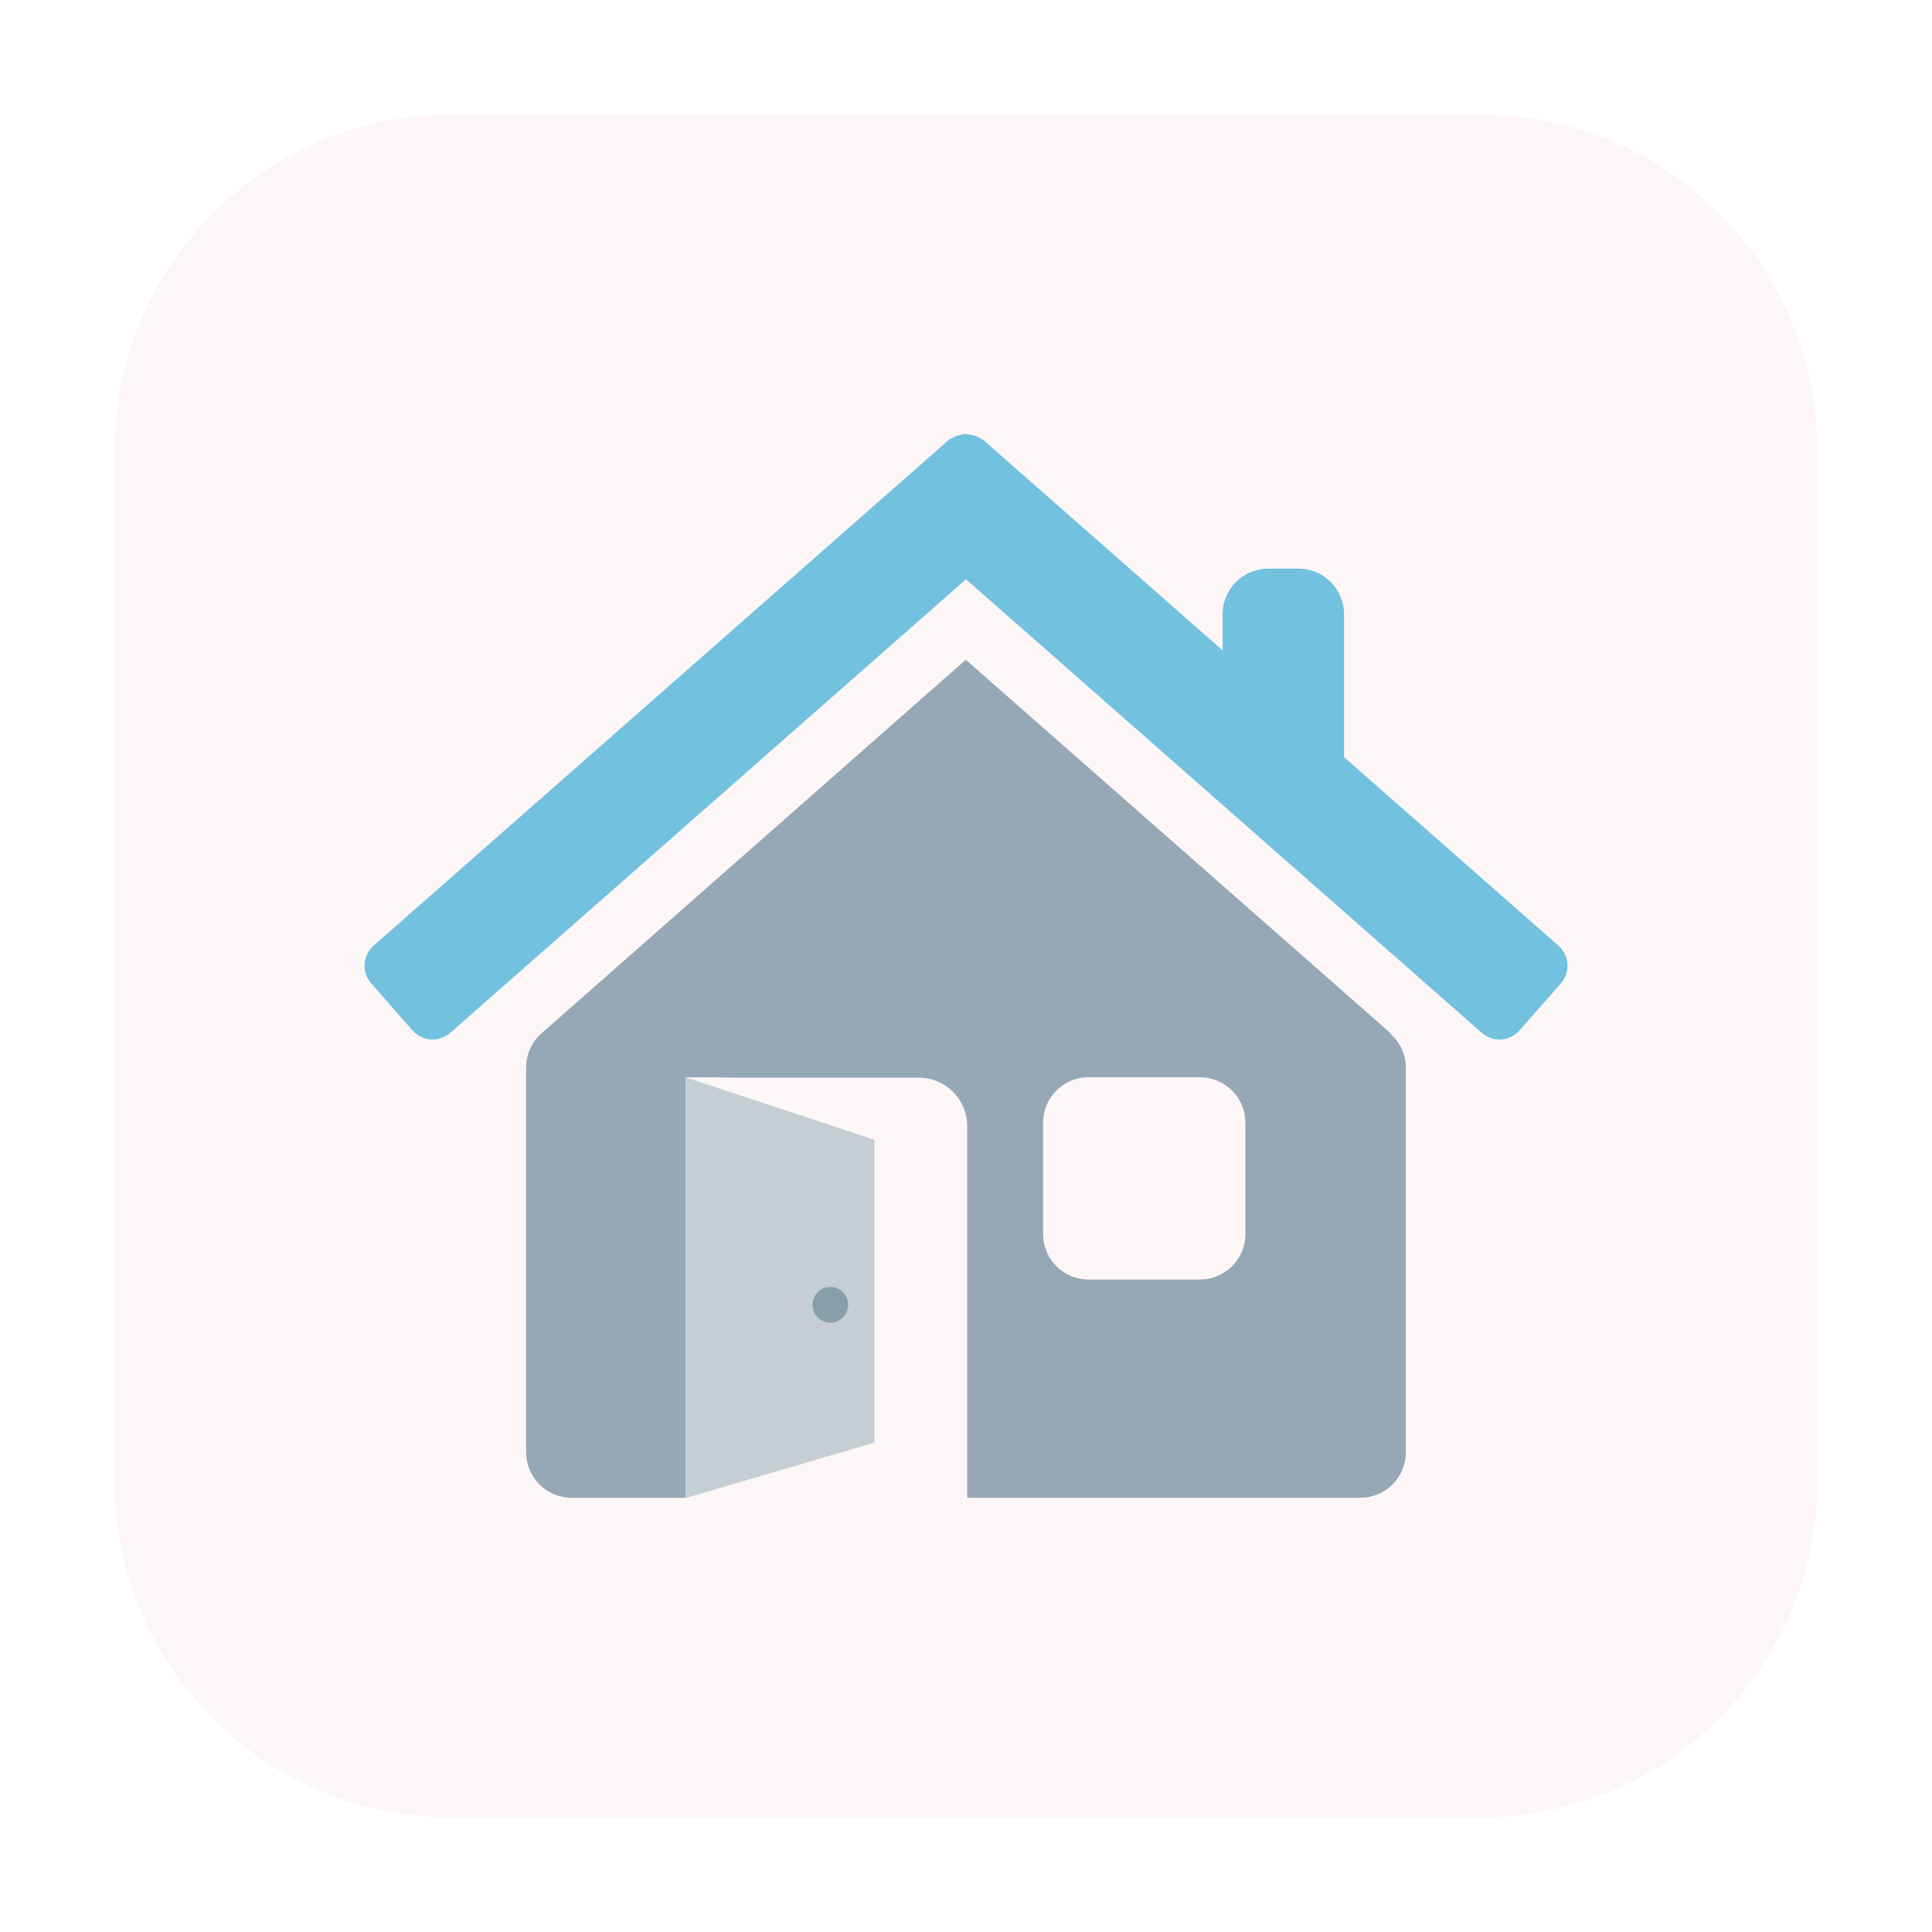
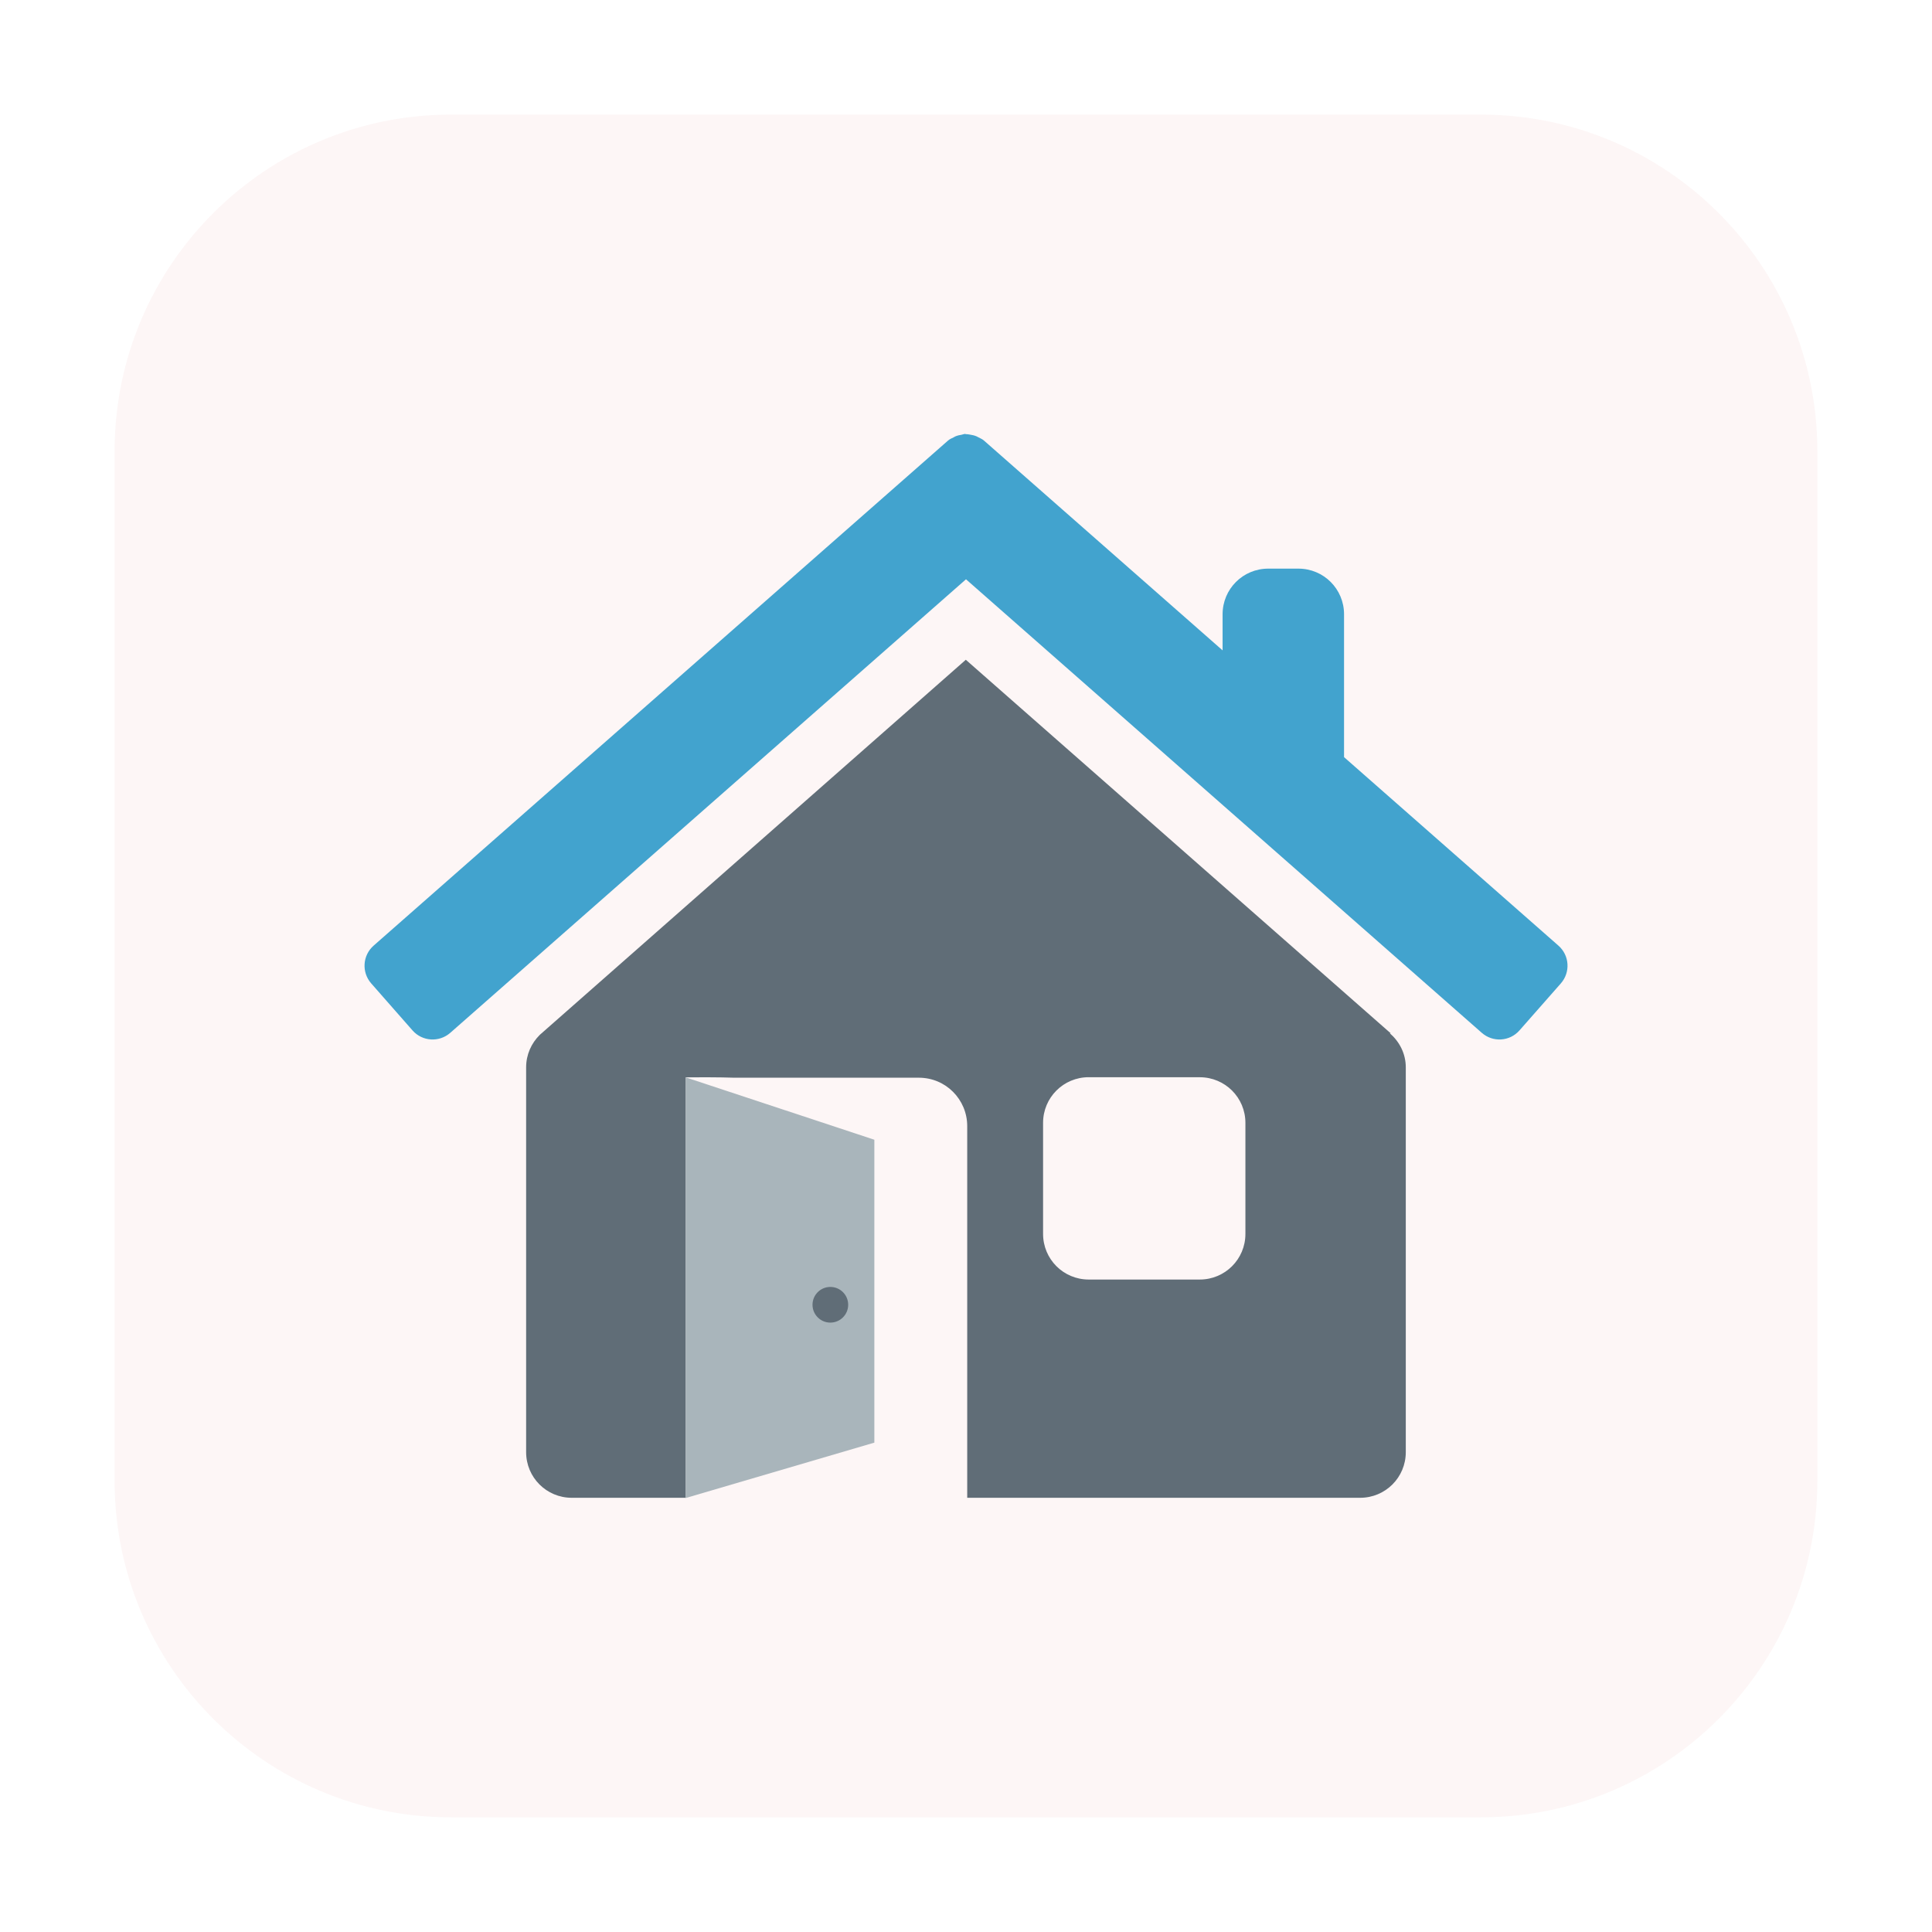
<svg xmlns="http://www.w3.org/2000/svg" width="32" viewBox="0 0 32 32" version="1.1" height="32" id="svg12">
  <defs id="defs16" />
  <rect style="opacity:1;fill:#fdf6f6;fill-opacity:1;fill-rule:evenodd;stroke:none;stroke-width:1.035;stroke-linecap:round;stroke-linejoin:bevel;stroke-miterlimit:4;stroke-dasharray:none;stroke-dashoffset:0;stroke-opacity:1" id="rect4497-3" width="28.203" height="28.203" x="1.898" y="1.898" ry="5.575" />
  <g id="g4593" transform="matrix(0.5980095,0,0,0.5980095,30.60627,18.75325)">
-     <path id="rect4519" d="m -24.43,-13.086 -11.795,10.385 -0.006,0.006 c -0.232,0.229 -0.377,0.545 -0.377,0.898 V 8.861 c 0,0.7 0.564,1.264 1.264,1.264 h 3.152 V -1.52 c 0.221,-0.004 0.98,-0.004 1.342,0.01 h 5.117 c 0.372,0 0.707,0.148 0.949,0.391 0.242,0.242 0.393,0.578 0.393,0.949 V 10.125 h 10.883 c 0.7,0 1.264,-0.564 1.264,-1.264 V -1.797 c 0,-0.382 -0.176,-0.712 -0.441,-0.943 h 0.023 z m 3.404,11.563 h 3.076 c 0.7,0 1.264,0.564 1.264,1.264 V 2.816 c 0,0.7 -0.564,1.264 -1.264,1.264 h -3.076 c -0.7,0 -1.264,-0.564 -1.264,-1.264 v -3.076 c 0,-0.7 0.564,-1.264 1.264,-1.264 z" style="fill:#96a8b5;fill-opacity:1;stroke:none;stroke-width:0.101;stroke-miterlimit:4;stroke-dasharray:none" />
-     <path id="rect4523" d="m -24.463,-19.34 c -0.026,0.002 -0.05,0.015 -0.076,0.02 -0.063,0.009 -0.124,0.023 -0.184,0.049 -0.014,0.007 -0.027,0.016 -0.041,0.023 -0.055,0.028 -0.112,0.049 -0.16,0.092 l -15.908,13.988 c -0.308,0.271 -0.337,0.739 -0.066,1.047 l 1.143,1.301 c 0.271,0.308 0.739,0.337 1.047,0.066 l 14.283,-12.561 14.285,12.561 c 0.308,0.271 0.774,0.242 1.045,-0.066 l 1.145,-1.301 c 0.271,-0.308 0.242,-0.776 -0.066,-1.047 l -5.938,-5.221 v -3.957 c 0,-0.7 -0.564,-1.264 -1.264,-1.264 h -0.836 c -0.7,0 -1.264,0.564 -1.264,1.264 v 1 l -6.609,-5.811 c -0.047,-0.041 -0.101,-0.062 -0.154,-0.09 -0.016,-0.009 -0.031,-0.018 -0.047,-0.025 -0.06,-0.026 -0.119,-0.04 -0.182,-0.049 -0.039,-0.007 -0.076,-0.013 -0.115,-0.014 -0.013,1.68e-4 -0.025,-0.007 -0.037,-0.006 z" style="fill:#72c1df;fill-opacity:1;stroke:none;stroke-width:0.1;stroke-miterlimit:4;stroke-dasharray:none" />
-     <path id="path4517-7" d="m -32.191,-1.52 5.228,1.728 V 8.597 l -5.228,1.535 z" style="fill:#a4b5bc;fill-opacity:0.619;stroke:none;stroke-width:1.575px;stroke-linecap:butt;stroke-linejoin:miter;stroke-opacity:1" />
-     <circle r="0.494" cy="4.779" cx="-28.182" id="path4587" style="fill:#879fa9;fill-opacity:1;stroke:none;stroke-width:0.1;stroke-miterlimit:4;stroke-dasharray:none" />
+     <path id="rect4519" d="m -24.43,-13.086 -11.795,10.385 -0.006,0.006 c -0.232,0.229 -0.377,0.545 -0.377,0.898 V 8.861 c 0,0.7 0.564,1.264 1.264,1.264 h 3.152 V -1.52 c 0.221,-0.004 0.98,-0.004 1.342,0.01 h 5.117 c 0.372,0 0.707,0.148 0.949,0.391 0.242,0.242 0.393,0.578 0.393,0.949 V 10.125 h 10.883 c 0.7,0 1.264,-0.564 1.264,-1.264 V -1.797 c 0,-0.382 -0.176,-0.712 -0.441,-0.943 h 0.023 z m 3.404,11.563 h 3.076 c 0.7,0 1.264,0.564 1.264,1.264 V 2.816 c 0,0.7 -0.564,1.264 -1.264,1.264 h -3.076 c -0.7,0 -1.264,-0.564 -1.264,-1.264 v -3.076 c 0,-0.7 0.564,-1.264 1.264,-1.264 z" style="fill:#606d77;fill-opacity:1;stroke:none;stroke-width:0.101;stroke-miterlimit:4;stroke-dasharray:none" />
+     <path id="rect4523" d="m -24.463,-19.34 c -0.026,0.002 -0.05,0.015 -0.076,0.02 -0.063,0.009 -0.124,0.023 -0.184,0.049 -0.014,0.007 -0.027,0.016 -0.041,0.023 -0.055,0.028 -0.112,0.049 -0.16,0.092 l -15.908,13.988 c -0.308,0.271 -0.337,0.739 -0.066,1.047 l 1.143,1.301 c 0.271,0.308 0.739,0.337 1.047,0.066 l 14.283,-12.561 14.285,12.561 c 0.308,0.271 0.774,0.242 1.045,-0.066 l 1.145,-1.301 c 0.271,-0.308 0.242,-0.776 -0.066,-1.047 l -5.938,-5.221 v -3.957 c 0,-0.7 -0.564,-1.264 -1.264,-1.264 h -0.836 c -0.7,0 -1.264,0.564 -1.264,1.264 v 1 l -6.609,-5.811 c -0.047,-0.041 -0.101,-0.062 -0.154,-0.09 -0.016,-0.009 -0.031,-0.018 -0.047,-0.025 -0.06,-0.026 -0.119,-0.04 -0.182,-0.049 -0.039,-0.007 -0.076,-0.013 -0.115,-0.014 -0.013,1.68e-4 -0.025,-0.007 -0.037,-0.006 z" style="fill:#42a3ce;fill-opacity:1;stroke:none;stroke-width:0.1;stroke-miterlimit:4;stroke-dasharray:none" />
+     <path id="path4517-7" d="m -32.191,-1.52 5.228,1.728 V 8.597 l -5.228,1.535 z" style="fill:#768d97;fill-opacity:0.619;stroke:none;stroke-width:1.575px;stroke-linecap:butt;stroke-linejoin:miter;stroke-opacity:1" />
+     <circle r="0.494" cy="4.779" cx="-28.182" id="path4587" style="fill:#606d77;fill-opacity:1;stroke:none;stroke-width:0.1;stroke-miterlimit:4;stroke-dasharray:none" />
  </g>
</svg>
